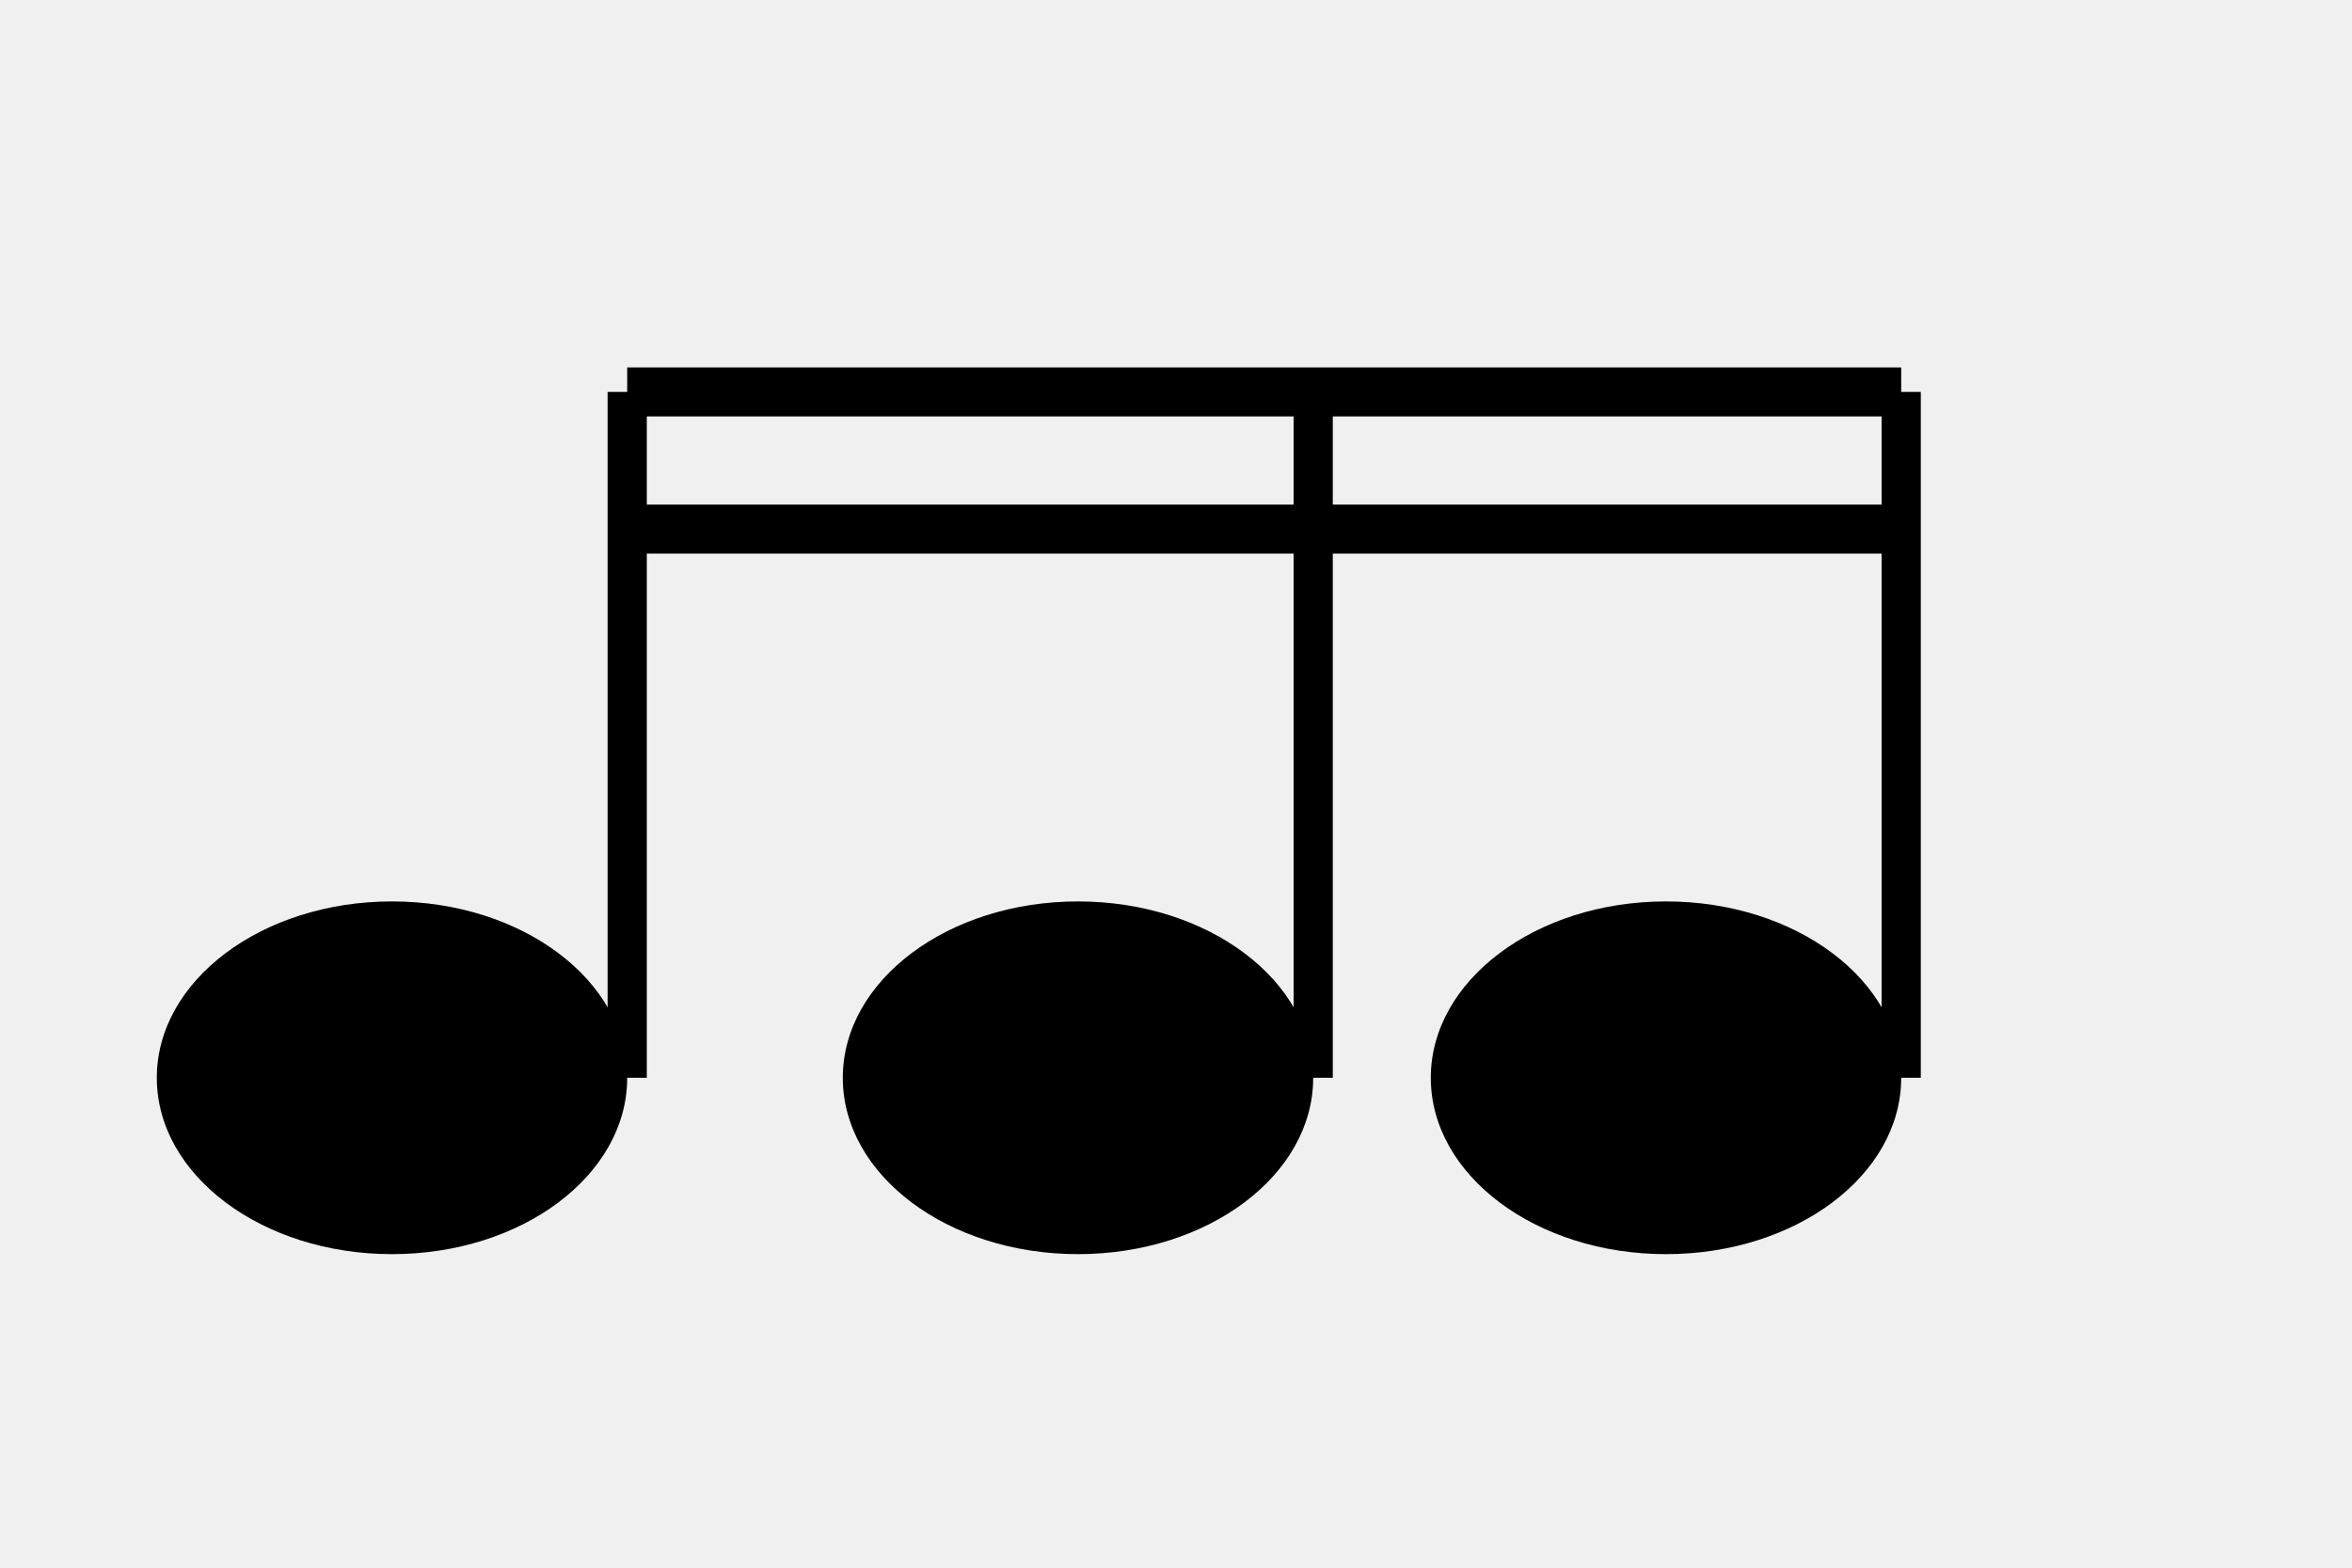
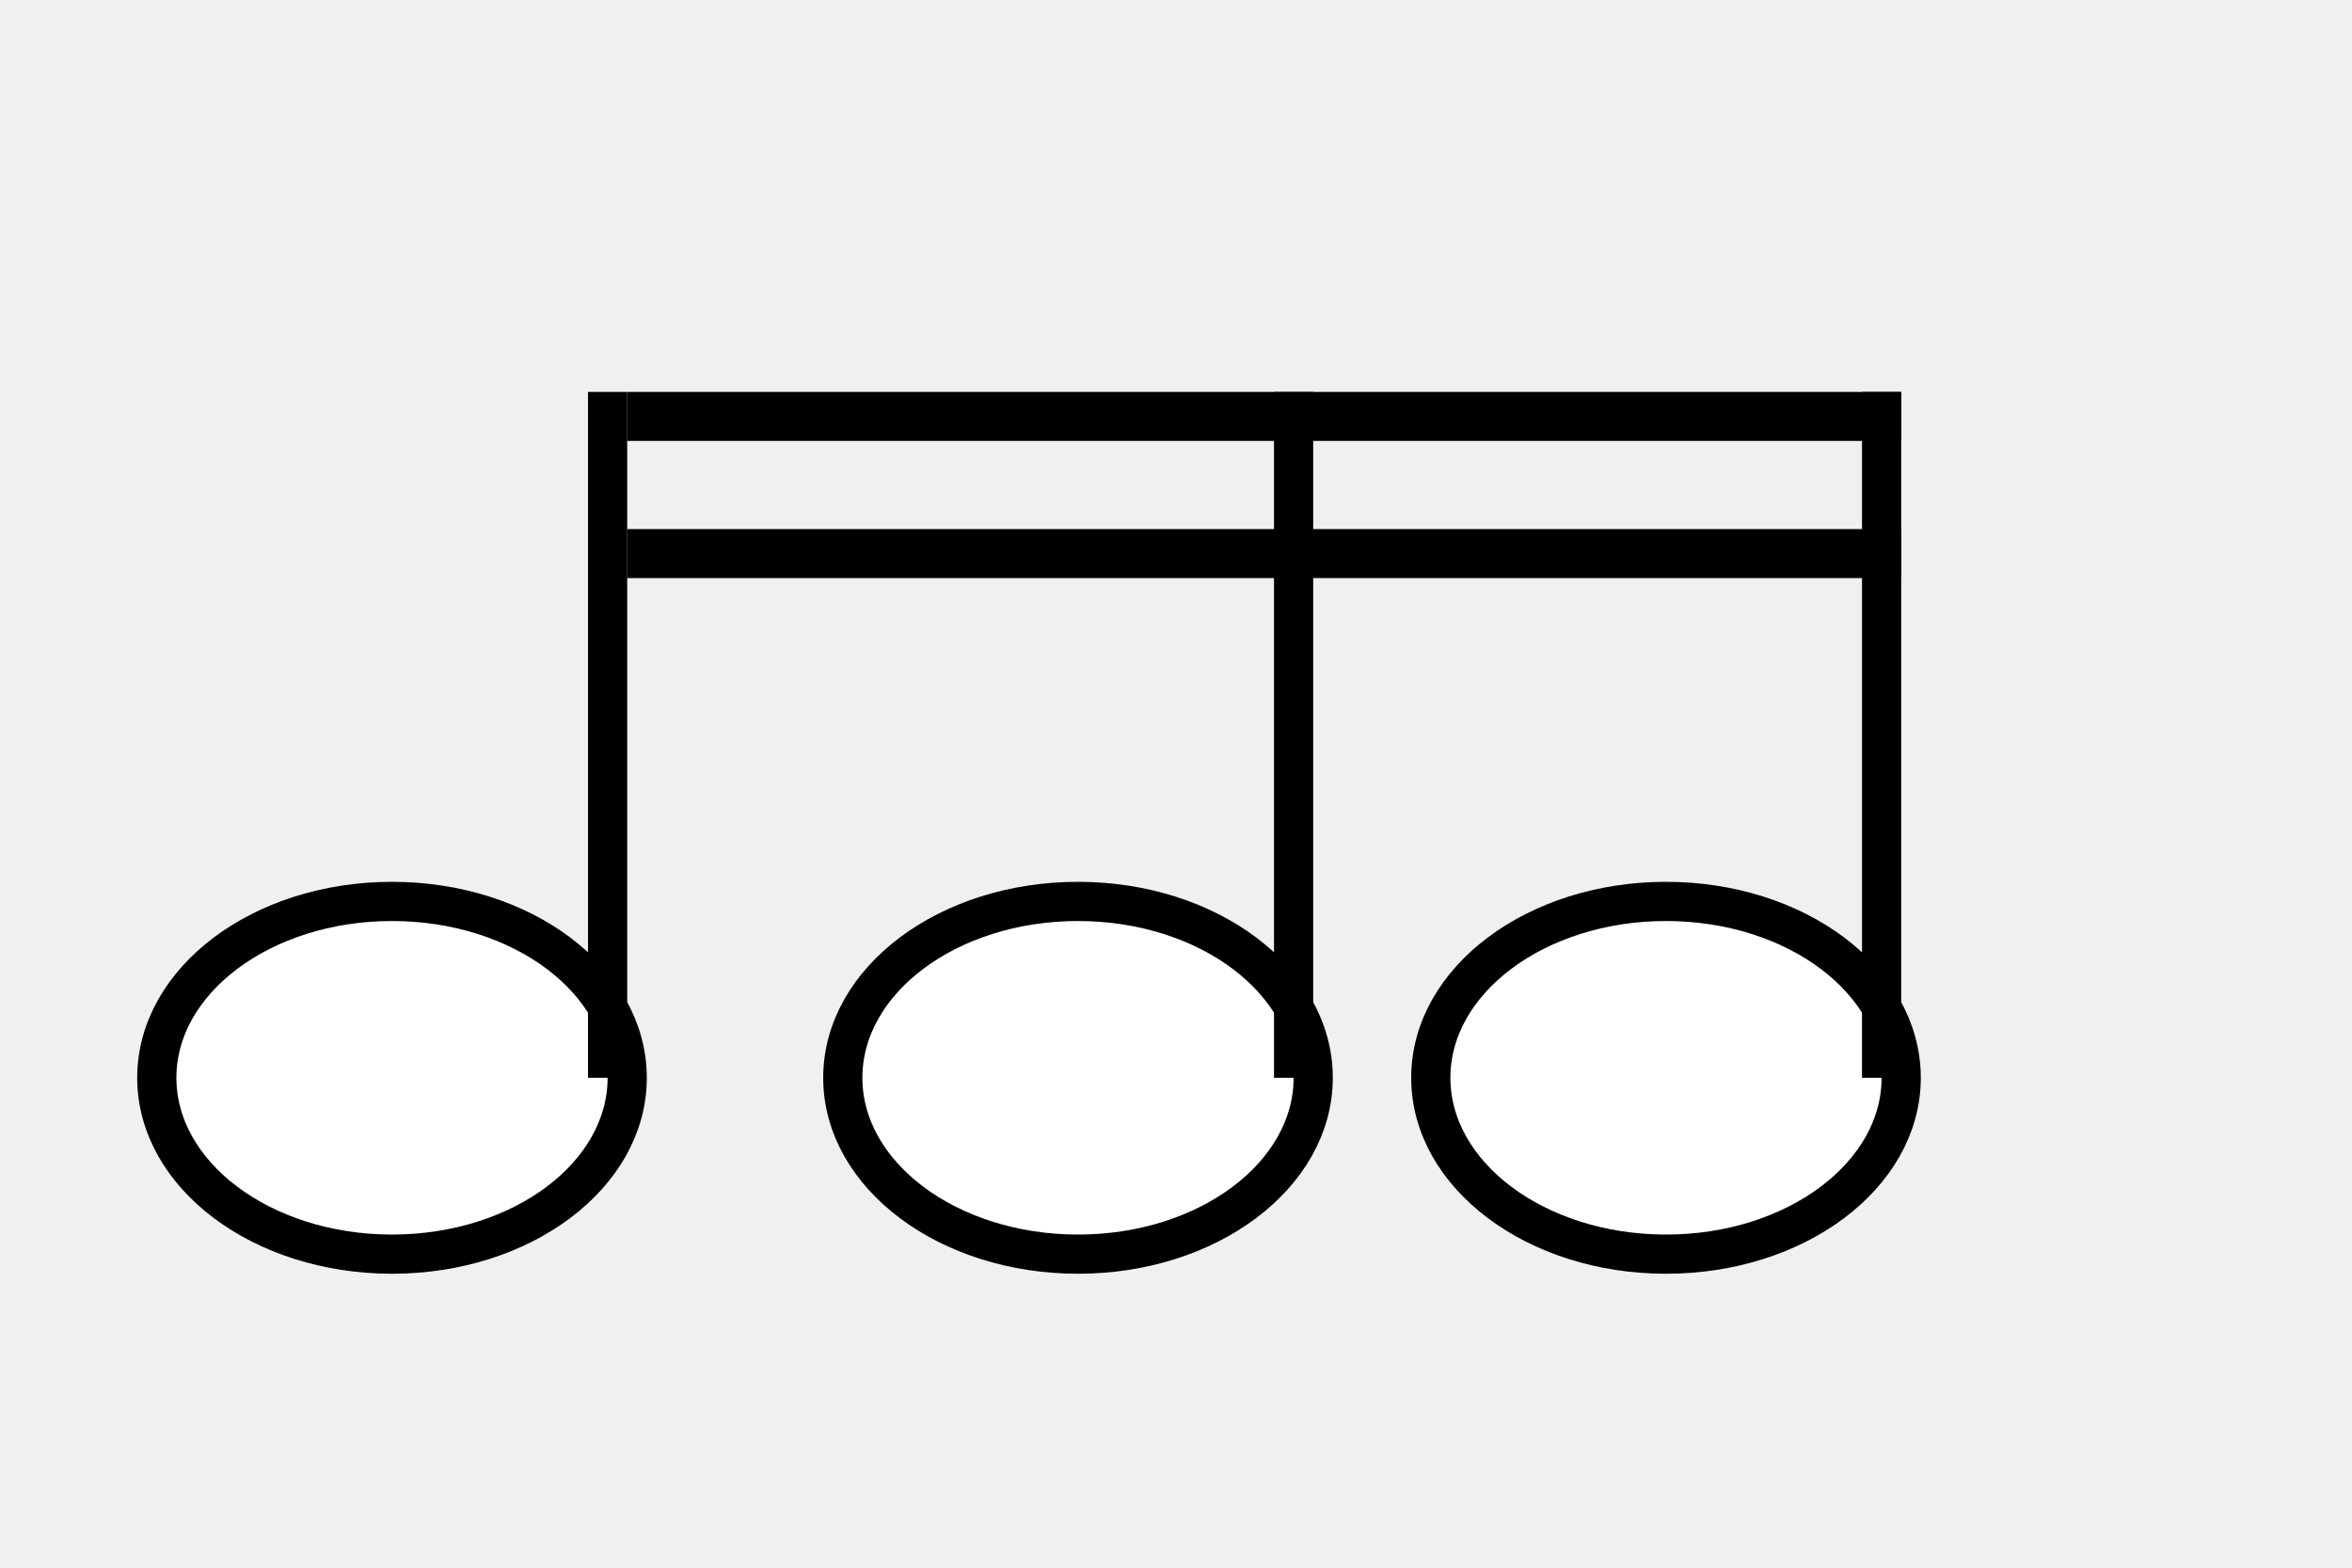
<svg xmlns="http://www.w3.org/2000/svg" width="120" height="80" viewBox="0 0 120 80">
-   <ellipse cx="20" cy="55" rx="12" ry="9" fill="black" />
-   <line x1="32" y1="55" x2="32" y2="20" stroke="black" stroke-width="2" />
-   <ellipse cx="55" cy="55" rx="12" ry="9" fill="black" />
-   <line x1="67" y1="55" x2="67" y2="20" stroke="black" stroke-width="2" />
-   <ellipse cx="85" cy="55" rx="12" ry="9" fill="black" />
-   <line x1="97" y1="55" x2="97" y2="20" stroke="black" stroke-width="2" />
-   <line x1="32" y1="20" x2="97" y2="20" stroke="black" stroke-width="2.5" />
-   <line x1="32" y1="27" x2="97" y2="27" stroke="black" stroke-width="2.5" />
+   <ellipse cx="20" cy="55" rx="12" ry="9" fill="white" stroke="black" stroke-width="2" />
+   <rect x="30" y="20" width="2" height="35" fill="black" />
+   <ellipse cx="55" cy="55" rx="12" ry="9" fill="white" stroke="black" stroke-width="2" />
+   <rect x="65" y="20" width="2" height="35" fill="black" />
+   <ellipse cx="85" cy="55" rx="12" ry="9" fill="white" stroke="black" stroke-width="2" />
+   <rect x="95" y="20" width="2" height="35" fill="black" />
+   <rect x="32" y="20" width="65" height="2.5" fill="black" />
+   <rect x="32" y="27" width="65" height="2.5" fill="black" />
</svg>
